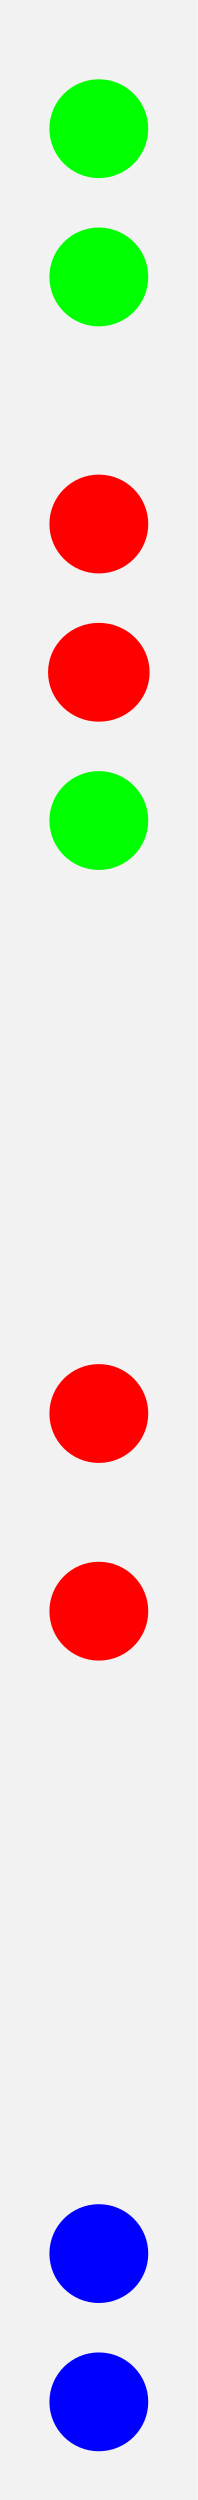
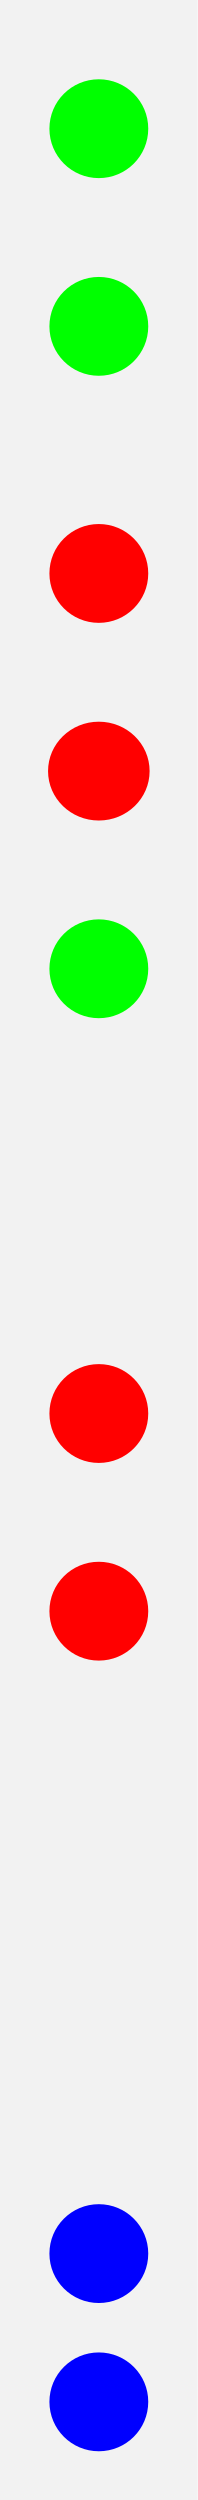
<svg xmlns="http://www.w3.org/2000/svg" width="10.16mm" height="128.5mm" viewBox="0 0 10.16 128.5" version="1.1" id="svg1">
  <defs id="defs1" />
  <rect style="fill:#f2f2f2;fill-opacity:1;stroke:none;stroke-width:0.465" id="rect4" width="10.16" height="128.535" x="0" y="0" />
  <g id="layer1">
-     <ellipse style="fill:#00ff00;fill-opacity:1;stroke:none;stroke-width:0.465" id="randomize_trig" cx="5.08" cy="42.175" rx="2.54" ry="2.54" />
+     <ellipse style="fill:#00ff00;fill-opacity:1;stroke:none;stroke-width:0.465" id="randomize_trig" cx="5.08" cy="49.795" rx="2.54" ry="2.54" />
    <ellipse style="fill:#00ff00;fill-opacity:1;stroke:none;stroke-width:0.465" id="clock_trig" cx="5.08" cy="6.615" rx="2.54" ry="2.54" />
-     <ellipse style="fill:#ff0000;fill-opacity:1;stroke:none;stroke-width:0.465" id="randomize_btn" cx="5.08" cy="34.555" rx="2.61" ry="2.54" />
+     <ellipse style="fill:#ff0000;fill-opacity:1;stroke:none;stroke-width:0.465" id="randomize_btn" cx="5.08" cy="39.635" rx="2.61" ry="2.54" />
    <ellipse style="fill:#0000ff;fill-opacity:1;stroke:none;stroke-width:0.465" id="poly_out" cx="5.08" cy="123.455" rx="2.54" ry="2.54" />
    <ellipse style="fill:#0000ff;fill-opacity:1;stroke:none;stroke-width:0.465" id="seq_out" cx="5.08" cy="115.835" rx="2.54" ry="2.54" />
-     <ellipse style="fill:#ff0000;fill-opacity:1;stroke:none;stroke-width:0.465" id="channels" cx="5.08" cy="26.935" rx="2.54" ry="2.54" />
+     <ellipse style="fill:#ff0000;fill-opacity:1;stroke:none;stroke-width:0.465" id="channels" cx="5.08" cy="29.475" rx="2.54" ry="2.54" />
    <ellipse style="fill:#ff0000;fill-opacity:1;stroke:none;stroke-width:0.465" id="range_min" cx="5.08" cy="72.655" rx="2.54" ry="2.54" />
    <ellipse style="fill:#ff0000;fill-opacity:1;stroke:none;stroke-width:0.465" id="range_max" cx="5.08" cy="82.815" rx="2.54" ry="2.54" />
-     <ellipse style="fill:#00ff00;fill-opacity:1;stroke:none;stroke-width:0.465" id="reset" cx="5.08" cy="14.235" rx="2.54" ry="2.54" />
+     <ellipse style="fill:#00ff00;fill-opacity:1;stroke:none;stroke-width:0.465" id="reset" cx="5.08" cy="16.775" rx="2.54" ry="2.54" />
  </g>
</svg>
